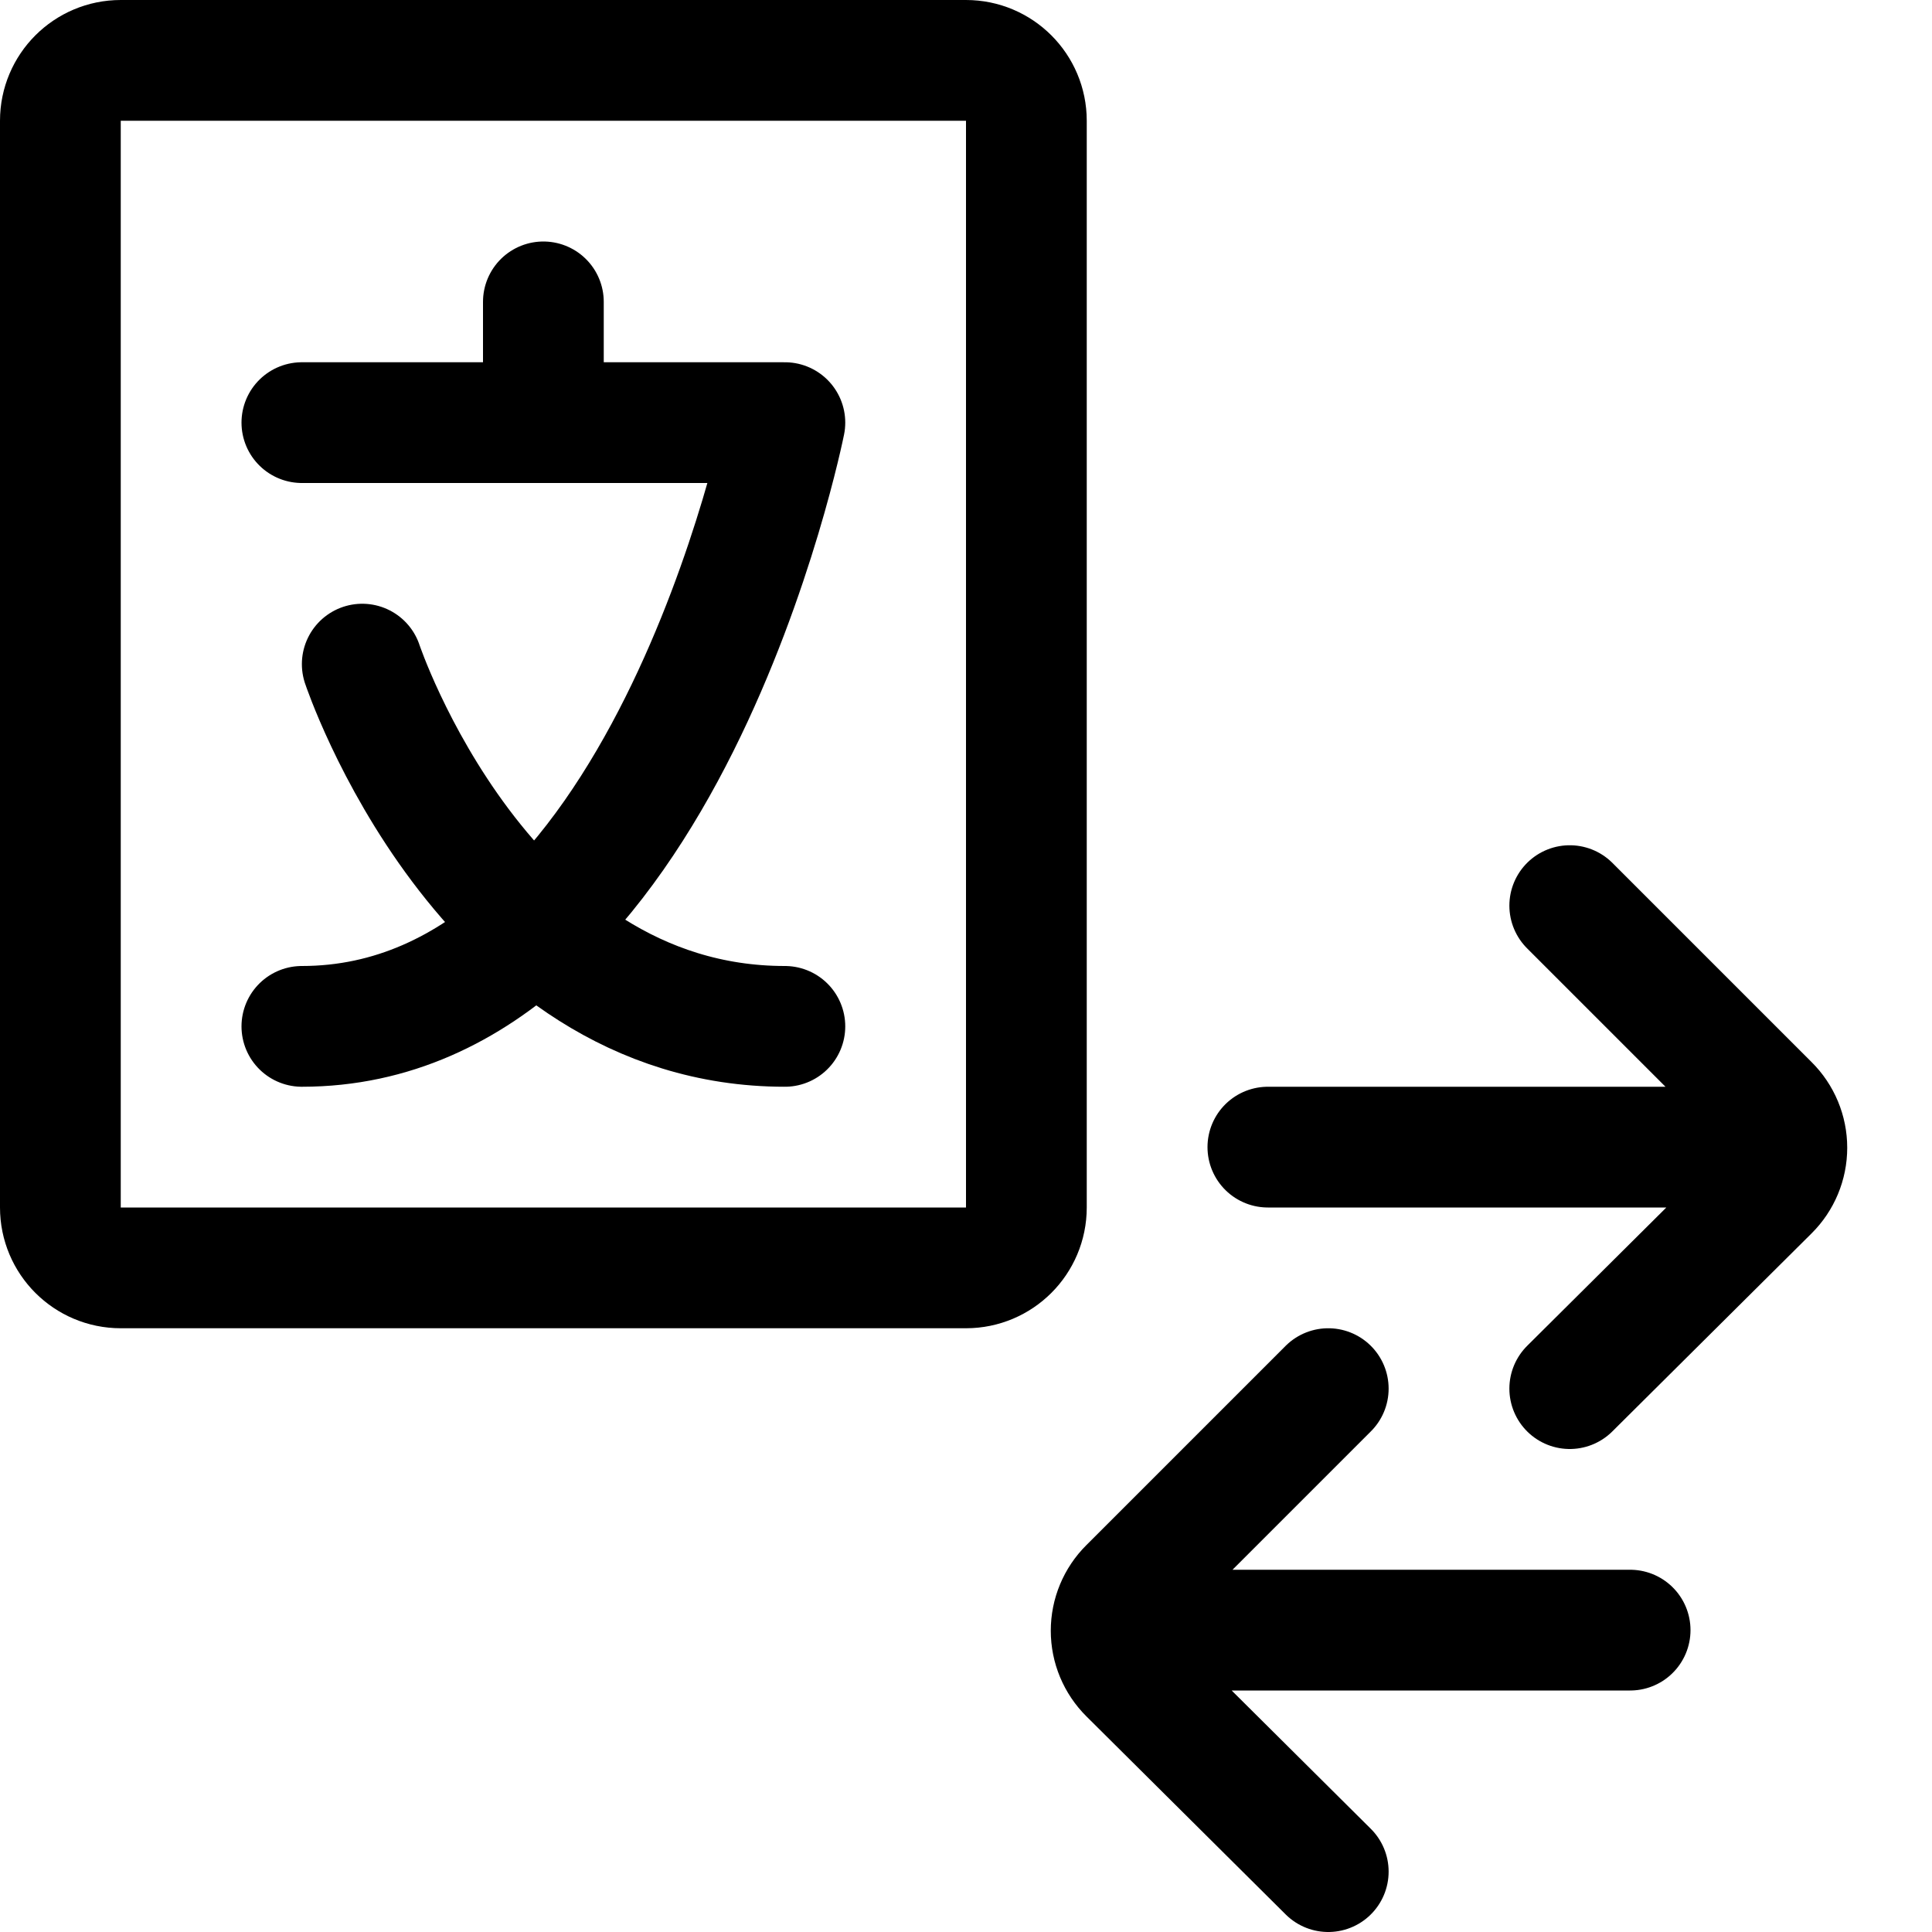
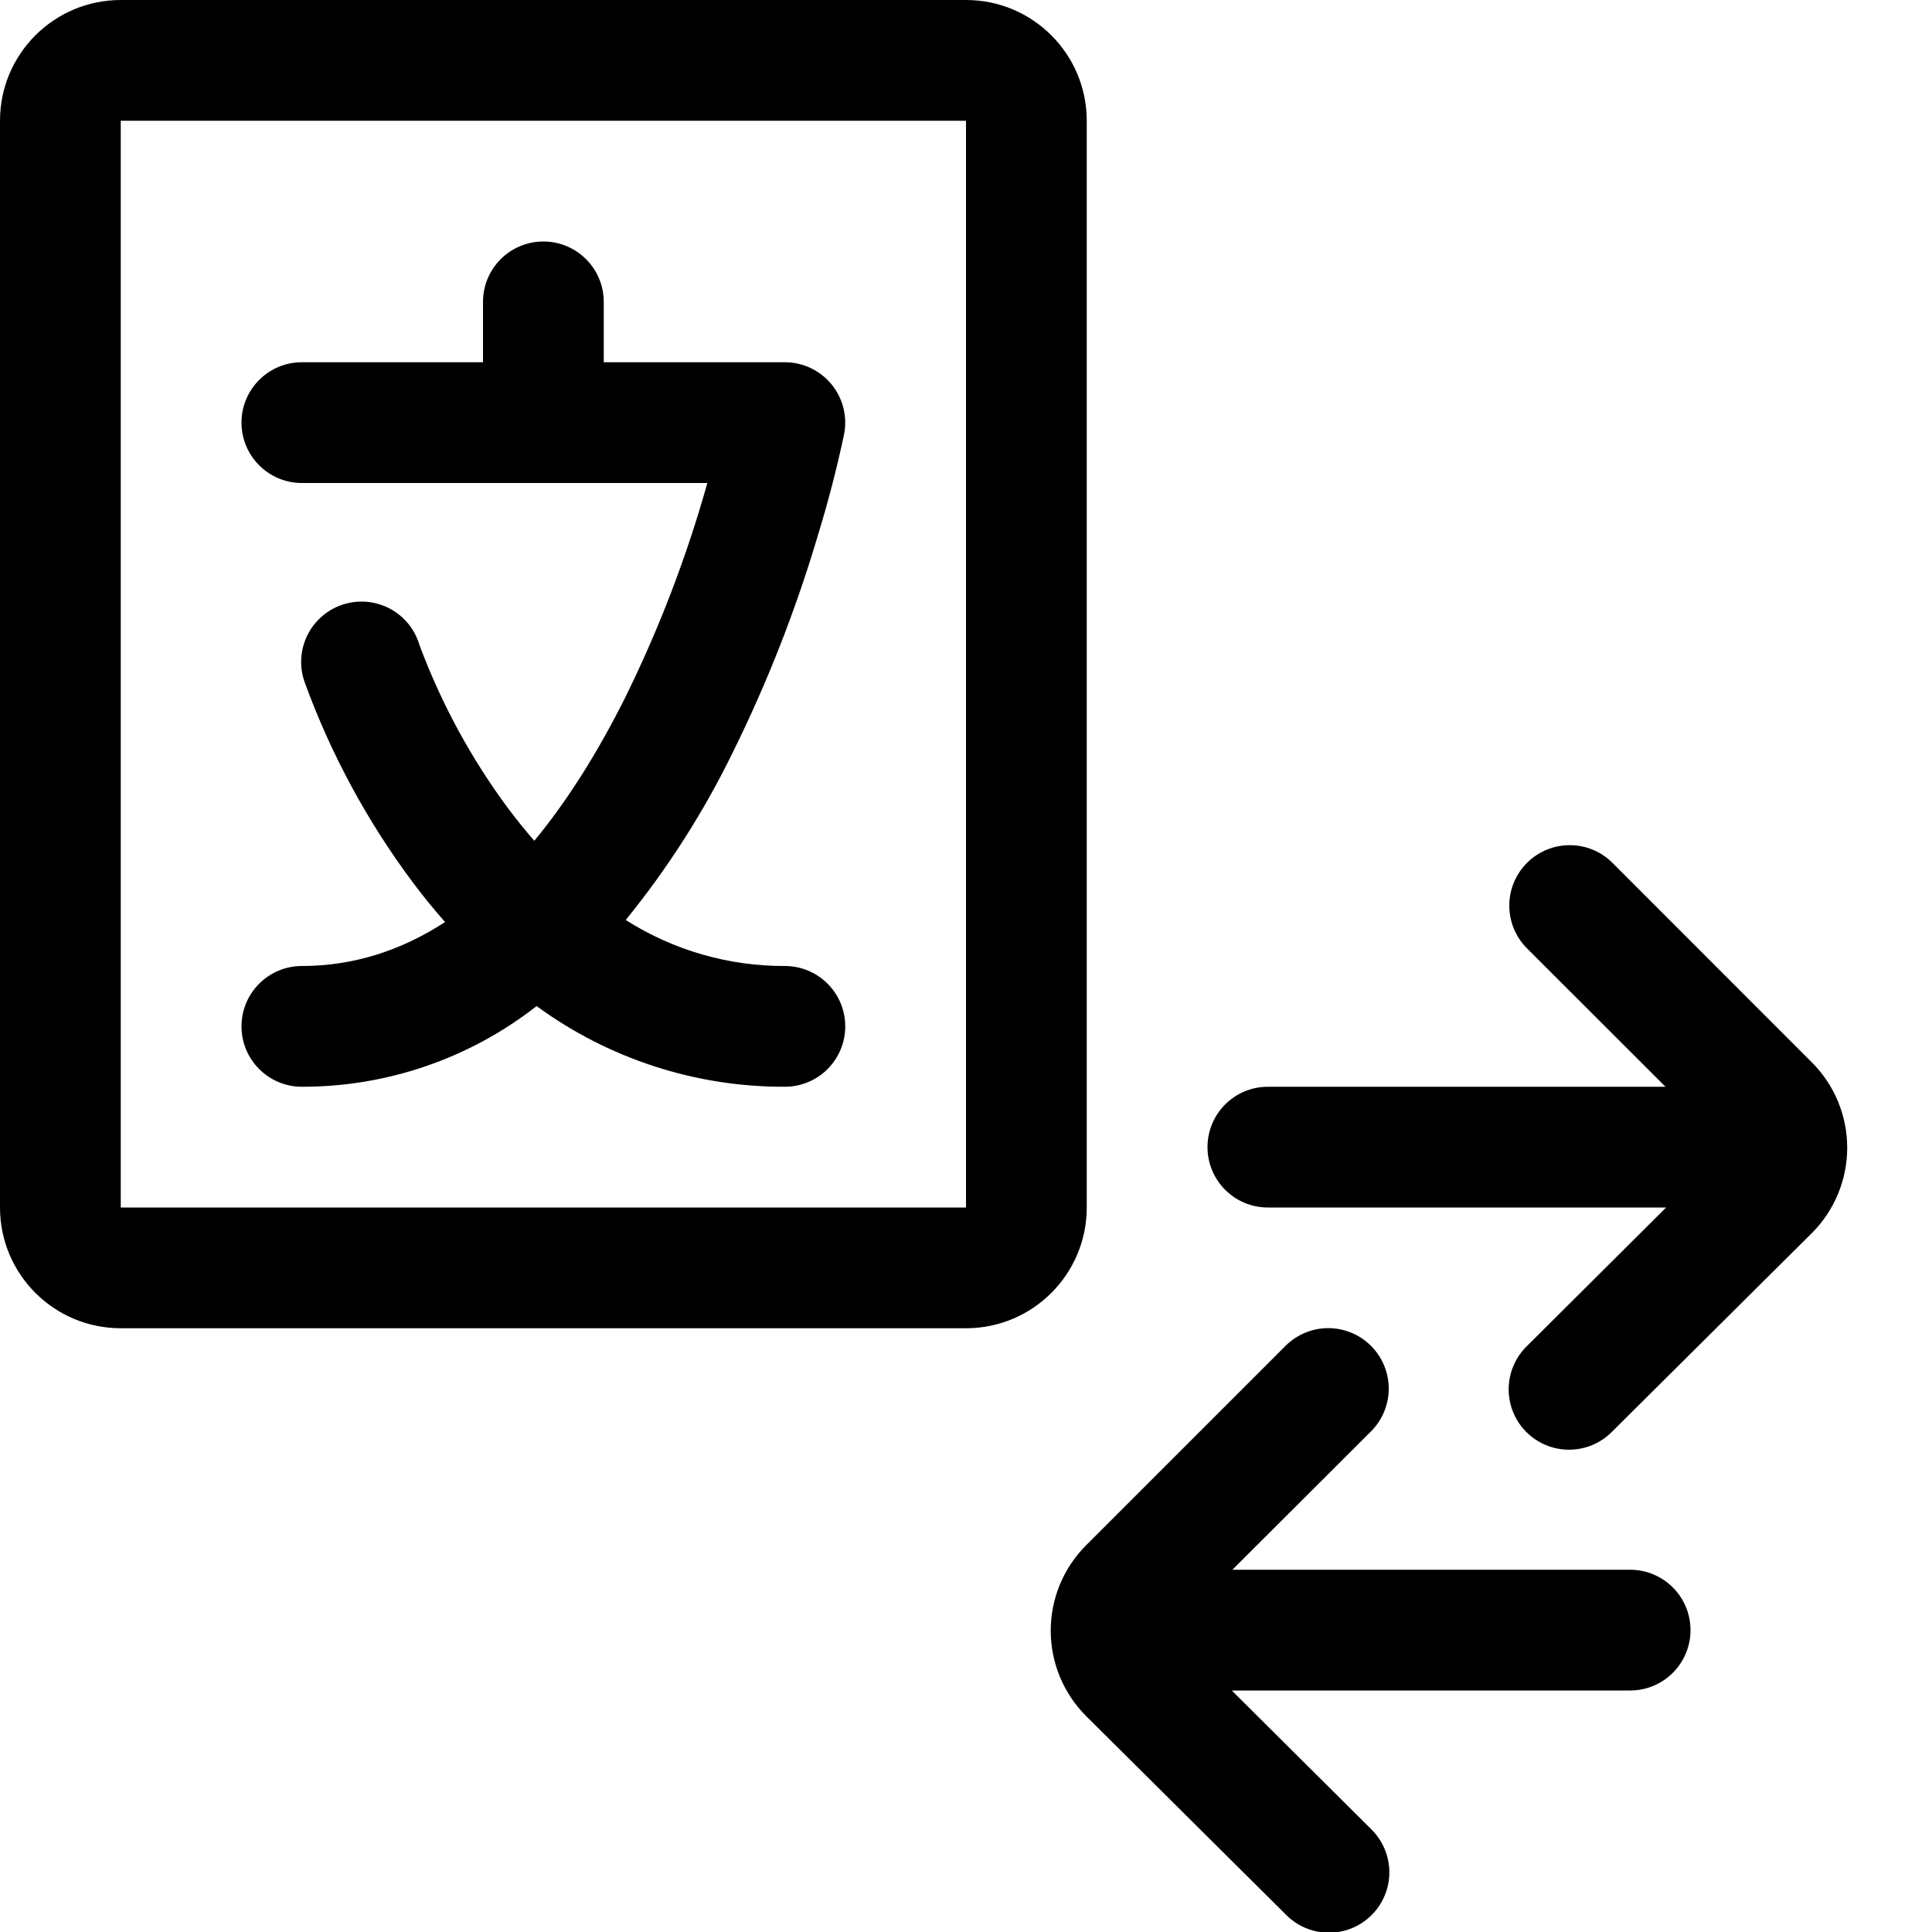
<svg xmlns="http://www.w3.org/2000/svg" width="16" height="16" focusable="false" viewBox="0 0 16 16">
-   <g fill="none" stroke="currentColor">
-     <rect width="8" height="10" x=".5" y=".5" rx=".5" ry=".5" />
-     <path stroke-linecap="round" stroke-linejoin="round" d="M2.5 8.5c3 0 4-5 4-5h-4m.5 2s1 3 3.5 3m-2-6v1m10 6h-4m3 4h-4m3.5-6l1.65 1.65a.5.5 0 010 .71L13 11.5m-2 0l-1.65 1.65a.5.5 0 000 .71L11 15.5" />
-   </g>
+   <path fill="currentColor" d="M11.354 11.146a.5.5 0 010 .708L10.206 13H13.5a.5.5 0 110 1h-3.299l1.151 1.145a.5.5 0 11-.704.71l-1.65-1.64a1 1 0 01-.002-1.419l1.65-1.65a.5.5 0 01.708 0zm2-4l1.648 1.649a1 1 0 010 1.42l-1.65 1.64a.5.5 0 11-.704-.71L13.798 10H10.5a.5.5 0 110-1h3.293l-1.147-1.146a.5.5 0 01.708-.708zM8 0a1 1 0 011 1v9a1 1 0 01-1 1H1a1 1 0 01-1-1V1a1 1 0 011-1h7zm0 1H1v9h7V1zM4.5 2a.5.5 0 01.5.5V3h1.5a.5.5 0 01.49.598 9.69 9.69 0 01-.214.827 11.303 11.303 0 01-.704 1.799 7.234 7.234 0 01-.89 1.395A2.44 2.44 0 006.5 8a.5.5 0 010 1 3.46 3.46 0 01-2.056-.668A3.146 3.146 0 012.5 9a.5.5 0 010-1c.424 0 .82-.126 1.186-.364a5.142 5.142 0 01-.273-.336 6.47 6.47 0 01-.887-1.642.5.5 0 11.948-.316A5.483 5.483 0 004.212 6.7c.07.092.14.18.213.263.27-.327.522-.725.753-1.187A10.323 10.323 0 005.858 4H2.5a.5.5 0 010-1H4v-.5a.5.5 0 01.5-.5z" />
</svg>
